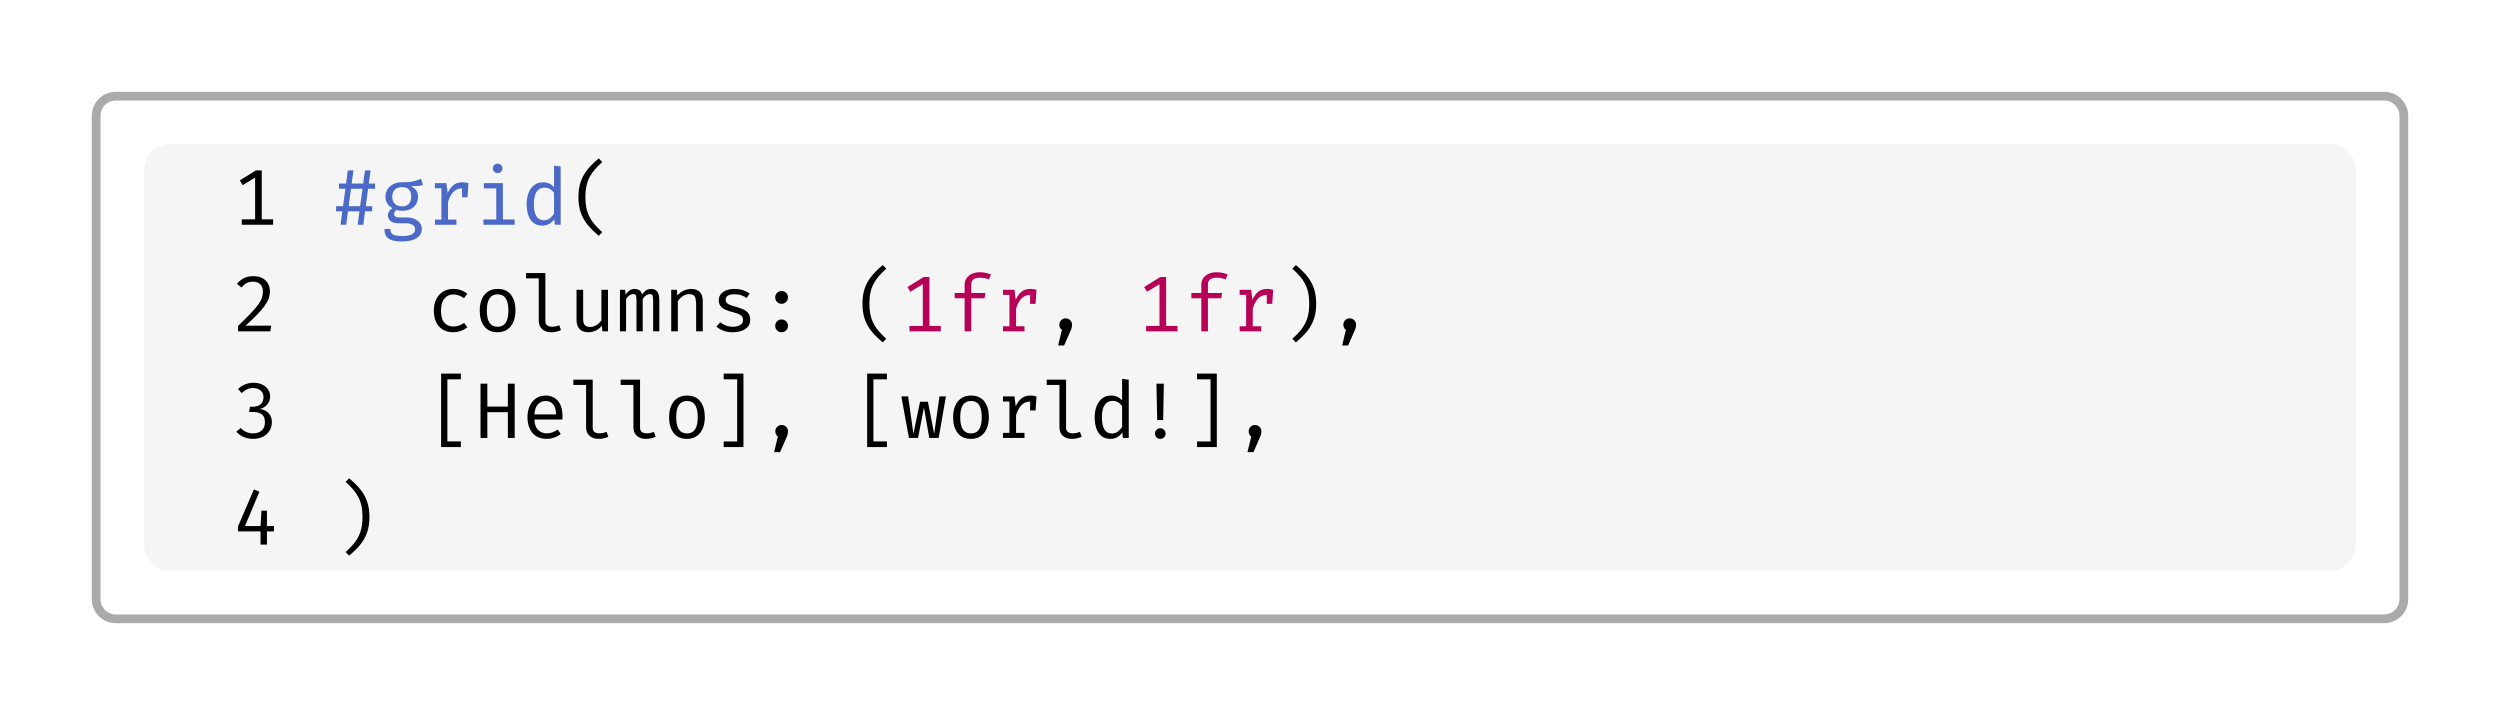
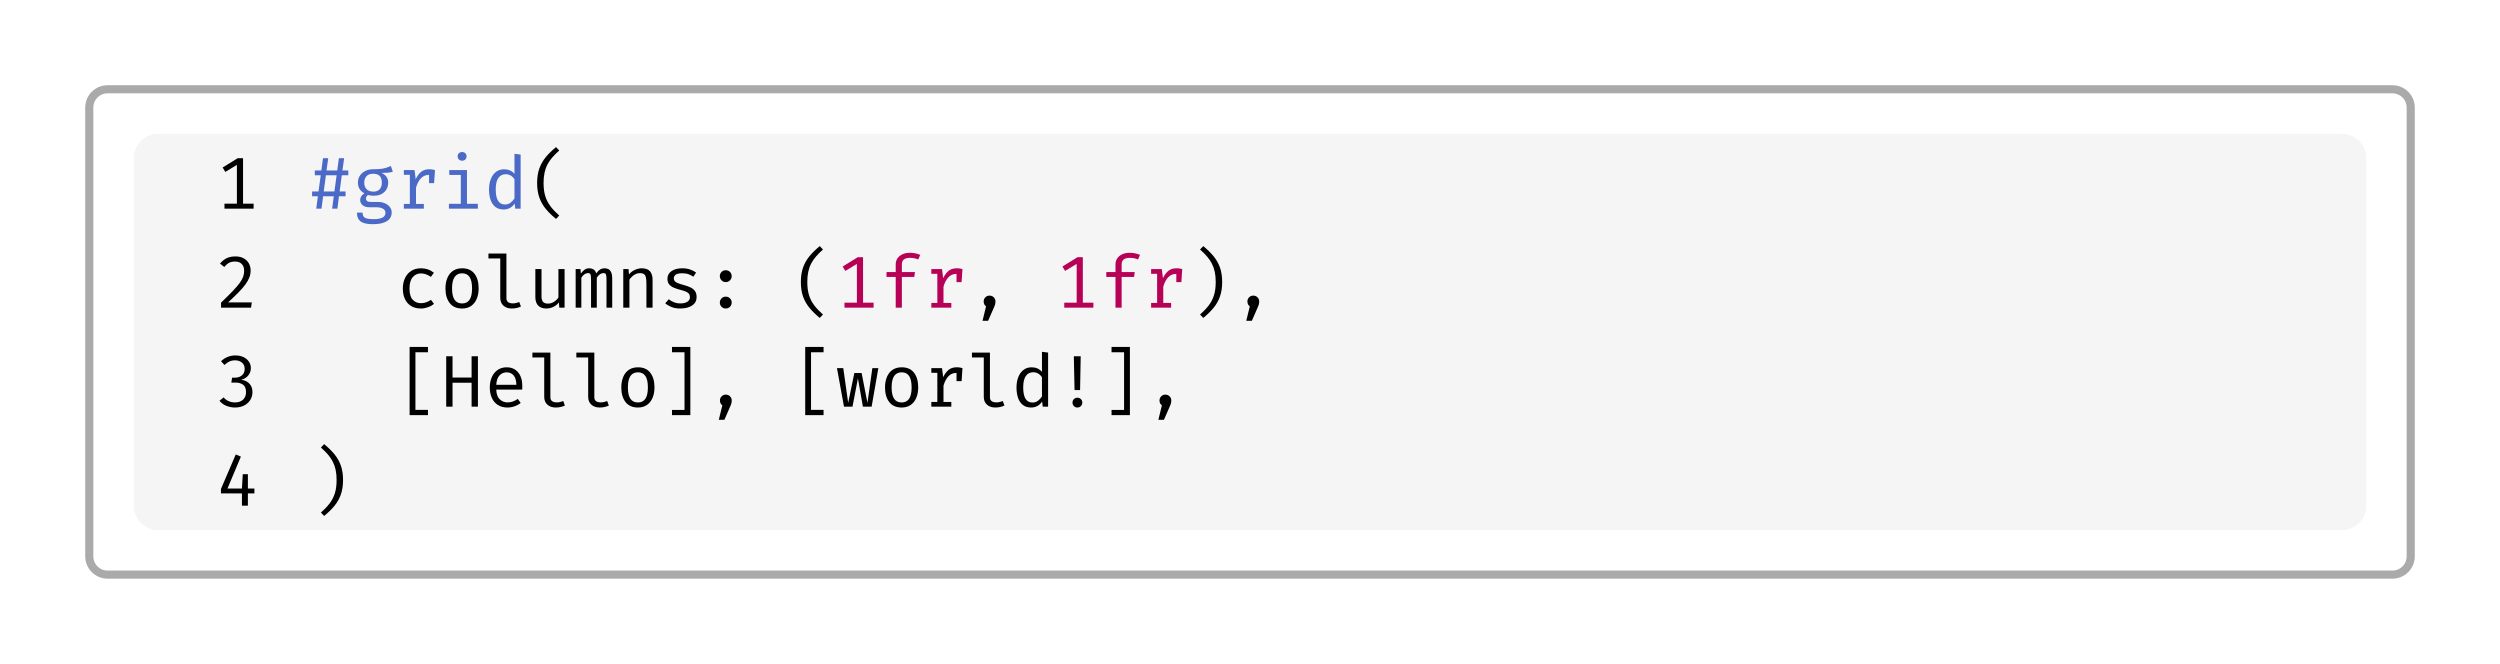
- <svg xmlns="http://www.w3.org/2000/svg" xmlns:xlink="http://www.w3.org/1999/xlink" class="typst-doc" viewBox="0 0 286 81.793" width="286pt" height="81.793pt">
+ <svg xmlns="http://www.w3.org/2000/svg" xmlns:xlink="http://www.w3.org/1999/xlink" class="typst-doc" viewBox="0 0 308 81.793" width="308pt" height="81.793pt">
  <g>
    <g transform="translate(11 11)">
      <g class="typst-group">
        <g>
          <g transform="translate(-0 -0)">
-             <path class="typst-shape" fill="none" stroke="#aaaaaa" stroke-width="1" stroke-linecap="butt" stroke-linejoin="miter" stroke-miterlimit="4" d="M 2.25 0 L 261.75 0 C 262.993 0 264 1.007 264 2.25 L 264 57.543 C 264 58.785 262.993 59.793 261.75 59.793 L 2.25 59.793 C 1.007 59.793 0 58.785 0 57.543 L 0 2.25 C 0 1.007 1.007 0 2.25 0 " />
+             <path class="typst-shape" fill="none" stroke="#aaaaaa" stroke-width="1" stroke-linecap="butt" stroke-linejoin="miter" stroke-miterlimit="4" d="M 2.25 0 L 283.75 0 C 284.993 0 286 1.007 286 2.25 L 286 57.543 C 286 58.785 284.993 59.793 283.75 59.793 L 2.25 59.793 C 1.007 59.793 0 58.785 0 57.543 L 0 2.25 C 0 1.007 1.007 0 2.25 0 " />
          </g>
          <g transform="translate(5.5 5.5)">
-             <path class="typst-shape" fill="#f5f5f5" fill-rule="nonzero" d="M 0 2.992 C 0 1.34 1.34 0 2.992 0 L 250.008 0 C 251.66 0 253 1.34 253 2.992 L 253 45.801 C 253 47.453 251.66 48.793 250.008 48.793 L 2.992 48.793 C 1.34 48.793 0 47.453 0 45.801 Z " />
+             <path class="typst-shape" fill="#f5f5f5" fill-rule="nonzero" d="M 0 2.992 C 0 1.34 1.34 0 2.992 0 L 272.008 0 C 273.66 0 275 1.34 275 2.992 L 275 45.801 C 275 47.453 273.66 48.793 272.008 48.793 L 2.992 48.793 C 1.34 48.793 0 47.453 0 45.801 Z " />
          </g>
          <g transform="translate(5.5 5.5)">
-             <g class="typst-group" clip-path="url(#c559BC037F61640FC6145385EB220787B)">
+             <g class="typst-group" clip-path="url(#c5741C307F805E8983D88E7D3870D3BE3)">
              <g>
                <g transform="translate(0 0)">
                  <g class="typst-group">
                    <g>
                      <g transform="translate(0 0)">
                        <g class="typst-group">
                          <g>
                            <g transform="translate(-0 -0)">
                              <path class="typst-shape" fill="#f5f5f5" fill-rule="nonzero" d="M 0 0 L 0 12.198 L 18.48 12.198 L 18.48 0 Z " />
                            </g>
                            <g transform="translate(10.07262 9.206154)">
                              <g class="typst-text" transform="scale(1, -1)">
                                <use xlink:href="#g29222744C3119C4E19CAA07719ED86D1" x="0" fill="#000000" fill-rule="nonzero" />
                              </g>
                            </g>
                          </g>
                        </g>
                      </g>
                      <g transform="translate(0 12.19815)">
                        <g class="typst-group">
                          <g>
                            <g transform="translate(-0 -0)">
                              <path class="typst-shape" fill="#f5f5f5" fill-rule="nonzero" d="M 0 0 L 0 12.198 L 18.48 12.198 L 18.48 0 Z " />
                            </g>
                            <g transform="translate(10.07262 9.206154)">
                              <g class="typst-text" transform="scale(1, -1)">
                                <use xlink:href="#g217580D7F423665737282CD062A00EA7" x="0" fill="#000000" fill-rule="nonzero" />
                              </g>
                            </g>
                          </g>
                        </g>
                      </g>
                      <g transform="translate(0 24.39631)">
                        <g class="typst-group">
                          <g>
                            <g transform="translate(-0 -0)">
                              <path class="typst-shape" fill="#f5f5f5" fill-rule="nonzero" d="M 0 0 L 0 12.198 L 18.48 12.198 L 18.48 0 Z " />
                            </g>
                            <g transform="translate(10.07262 9.206154)">
                              <g class="typst-text" transform="scale(1, -1)">
                                <use xlink:href="#gC90E6003EEC6D0EA982F0FD2010583BF" x="0" fill="#000000" fill-rule="nonzero" />
                              </g>
                            </g>
                          </g>
                        </g>
                      </g>
                      <g transform="translate(0 36.59446)">
                        <g class="typst-group">
                          <g>
                            <g transform="translate(-0 -0)">
                              <path class="typst-shape" fill="#f5f5f5" fill-rule="nonzero" d="M 0 0 L 0 12.198 L 18.48 12.198 L 18.48 0 Z " />
                            </g>
                            <g transform="translate(10.07262 9.206154)">
                              <g class="typst-text" transform="scale(1, -1)">
                                <use xlink:href="#g57DEA12488AA19F65ACCBA89CE1A076E" x="0" fill="#000000" fill-rule="nonzero" />
                              </g>
                            </g>
                          </g>
                        </g>
                      </g>
                    </g>
                  </g>
                </g>
                <g transform="translate(18.48 0)">
                  <g class="typst-group">
                    <g>
                      <g transform="translate(0 0)">
                        <g class="typst-group">
                          <g>
                            <g transform="translate(-0 -0)">
-                               <path class="typst-shape" fill="#f5f5f5" fill-rule="nonzero" d="M 0 0 L 0 12.198 L 234.52 12.198 L 234.52 0 Z " />
+                               <path class="typst-shape" fill="#f5f5f5" fill-rule="nonzero" d="M 0 0 L 0 12.198 L 256.52 12.198 L 256.52 0 Z " />
                            </g>
                            <g transform="translate(2.992 9.206154)">
                              <g class="typst-text" transform="scale(1, -1)">
                                <use xlink:href="#g74B808650D57505A5C0AA9E963D71788" x="0" fill="#4b69c6" fill-rule="nonzero" />
                              </g>
                            </g>
                            <g transform="translate(8.407385 9.206154)">
                              <g class="typst-text" transform="scale(1, -1)">
                                <use xlink:href="#g608F3DC96B8044697391D2C6D88D5E29" x="0" fill="#4b69c6" fill-rule="nonzero" />
                                <use xlink:href="#g37ED1BD49742501F4CB9AD7EB0EE6BD7" x="5.415" fill="#4b69c6" fill-rule="nonzero" />
                                <use xlink:href="#g27A78CCD5F568268907C2E11F7095307" x="10.831" fill="#4b69c6" fill-rule="nonzero" />
                                <use xlink:href="#g33088D64550F31D74747C81BB90D1CC4" x="16.246" fill="#4b69c6" fill-rule="nonzero" />
                              </g>
                            </g>
                            <g transform="translate(30.06892 9.206154)">
                              <g class="typst-text" transform="scale(1, -1)">
                                <use xlink:href="#g90D5AB58DC2CB0AA3E36DBA5908609BB" x="0" fill="#000000" fill-rule="nonzero" />
                              </g>
                            </g>
                          </g>
                        </g>
                      </g>
                      <g transform="translate(0 12.19815)">
                        <g class="typst-group">
                          <g>
                            <g transform="translate(-0 -0)">
-                               <path class="typst-shape" fill="#f5f5f5" fill-rule="nonzero" d="M 0 0 L 0 12.198 L 234.52 12.198 L 234.52 0 Z " />
+                               <path class="typst-shape" fill="#f5f5f5" fill-rule="nonzero" d="M 0 0 L 0 12.198 L 256.52 12.198 L 256.52 0 Z " />
                            </g>
                            <g transform="translate(2.992 9.206154)">
                              <g class="typst-text" transform="scale(1, -1)" />
                            </g>
                            <g transform="translate(13.82277 9.206154)">
                              <g class="typst-text" transform="scale(1, -1)">
                                <use xlink:href="#g4511950C6B46377F1A0E3C1FFA3A04CC" x="0" fill="#000000" fill-rule="nonzero" />
                                <use xlink:href="#gE04C94C0AB65053C1685FC582D867715" x="5.415" fill="#000000" fill-rule="nonzero" />
                                <use xlink:href="#g916A8F0E0D247D10B291E968FCC48A85" x="10.831" fill="#000000" fill-rule="nonzero" />
                                <use xlink:href="#g7CB5804B5F57DC45A64F404ACBD77DE0" x="16.246" fill="#000000" fill-rule="nonzero" />
                                <use xlink:href="#g1DE327B53DA9AB5A73E8F4343AC4BD25" x="21.662" fill="#000000" fill-rule="nonzero" />
                                <use xlink:href="#g82FAD4DF3B7FE3F7DAC879C28D4E825" x="27.077" fill="#000000" fill-rule="nonzero" />
                                <use xlink:href="#g84A3E4E9C9221C81857D56B9B19DE1D" x="32.492" fill="#000000" fill-rule="nonzero" />
                              </g>
                            </g>
                            <g transform="translate(51.73046 9.206154)">
                              <g class="typst-text" transform="scale(1, -1)">
                                <use xlink:href="#g2BFA65DD2C2E19C6ED59360704563AA" x="0" fill="#000000" fill-rule="nonzero" />
                              </g>
                            </g>
                            <g transform="translate(57.14585 9.206154)">
                              <g class="typst-text" transform="scale(1, -1)" />
                            </g>
                            <g transform="translate(62.56123 9.206154)">
                              <g class="typst-text" transform="scale(1, -1)">
                                <use xlink:href="#g90D5AB58DC2CB0AA3E36DBA5908609BB" x="0" fill="#000000" fill-rule="nonzero" />
                              </g>
                            </g>
                            <g transform="translate(67.97662 9.206154)">
                              <g class="typst-text" transform="scale(1, -1)">
                                <use xlink:href="#g29222744C3119C4E19CAA07719ED86D1" x="0" fill="#b60157" fill-rule="nonzero" />
                                <use xlink:href="#g484ABFB3412814419A0E36C3D1F11C3A" x="5.415" fill="#b60157" fill-rule="nonzero" />
                                <use xlink:href="#g37ED1BD49742501F4CB9AD7EB0EE6BD7" x="10.831" fill="#b60157" fill-rule="nonzero" />
                              </g>
                            </g>
                            <g transform="translate(84.22277 9.206154)">
                              <g class="typst-text" transform="scale(1, -1)">
                                <use xlink:href="#g4470602BD832C39F63FA62C1567CE412" x="0" fill="#000000" fill-rule="nonzero" />
                              </g>
                            </g>
                            <g transform="translate(89.63815 9.206154)">
                              <g class="typst-text" transform="scale(1, -1)" />
                            </g>
                            <g transform="translate(95.05354 9.206154)">
                              <g class="typst-text" transform="scale(1, -1)">
                                <use xlink:href="#g29222744C3119C4E19CAA07719ED86D1" x="0" fill="#b60157" fill-rule="nonzero" />
                                <use xlink:href="#g484ABFB3412814419A0E36C3D1F11C3A" x="5.415" fill="#b60157" fill-rule="nonzero" />
                                <use xlink:href="#g37ED1BD49742501F4CB9AD7EB0EE6BD7" x="10.831" fill="#b60157" fill-rule="nonzero" />
                              </g>
                            </g>
                            <g transform="translate(111.2997 9.206154)">
                              <g class="typst-text" transform="scale(1, -1)">
                                <use xlink:href="#g78ACBEB2315E2F180A5164E7D2570692" x="0" fill="#000000" fill-rule="nonzero" />
                              </g>
                            </g>
                            <g transform="translate(116.7151 9.206154)">
                              <g class="typst-text" transform="scale(1, -1)">
                                <use xlink:href="#g4470602BD832C39F63FA62C1567CE412" x="0" fill="#000000" fill-rule="nonzero" />
                              </g>
                            </g>
                          </g>
                        </g>
                      </g>
                      <g transform="translate(0 24.39631)">
                        <g class="typst-group">
                          <g>
                            <g transform="translate(-0 -0)">
-                               <path class="typst-shape" fill="#f5f5f5" fill-rule="nonzero" d="M 0 0 L 0 12.198 L 234.52 12.198 L 234.52 0 Z " />
+                               <path class="typst-shape" fill="#f5f5f5" fill-rule="nonzero" d="M 0 0 L 0 12.198 L 256.52 12.198 L 256.52 0 Z " />
                            </g>
                            <g transform="translate(2.992 9.206154)">
                              <g class="typst-text" transform="scale(1, -1)" />
                            </g>
                            <g transform="translate(13.82277 9.206154)">
                              <g class="typst-text" transform="scale(1, -1)">
                                <use xlink:href="#g409DF4D1F564CE7C7A6EF2609F6B8006" x="0" fill="#000000" fill-rule="nonzero" />
                              </g>
                            </g>
                            <g transform="translate(19.23815 9.206154)">
                              <g class="typst-text" transform="scale(1, -1)">
                                <use xlink:href="#g640EAD9B528B8FBC2255F04B306DB18D" x="0" fill="#000000" fill-rule="nonzero" />
                                <use xlink:href="#g567D8551B1FAF30C37441CFD6796FE31" x="5.415" fill="#000000" fill-rule="nonzero" />
                                <use xlink:href="#g916A8F0E0D247D10B291E968FCC48A85" x="10.831" fill="#000000" fill-rule="nonzero" />
                                <use xlink:href="#g916A8F0E0D247D10B291E968FCC48A85" x="16.246" fill="#000000" fill-rule="nonzero" />
                                <use xlink:href="#gE04C94C0AB65053C1685FC582D867715" x="21.662" fill="#000000" fill-rule="nonzero" />
                              </g>
                            </g>
                            <g transform="translate(46.31508 9.206154)">
                              <g class="typst-text" transform="scale(1, -1)">
                                <use xlink:href="#gFB293E2C0B602818053C09CA41F8DDC4" x="0" fill="#000000" fill-rule="nonzero" />
                              </g>
                            </g>
                            <g transform="translate(51.73046 9.206154)">
                              <g class="typst-text" transform="scale(1, -1)">
                                <use xlink:href="#g4470602BD832C39F63FA62C1567CE412" x="0" fill="#000000" fill-rule="nonzero" />
                              </g>
                            </g>
                            <g transform="translate(57.14585 9.206154)">
                              <g class="typst-text" transform="scale(1, -1)" />
                            </g>
                            <g transform="translate(62.56123 9.206154)">
                              <g class="typst-text" transform="scale(1, -1)">
                                <use xlink:href="#g409DF4D1F564CE7C7A6EF2609F6B8006" x="0" fill="#000000" fill-rule="nonzero" />
                              </g>
                            </g>
                            <g transform="translate(67.97662 9.206154)">
                              <g class="typst-text" transform="scale(1, -1)">
                                <use xlink:href="#g3BDC88331E1FCE0E990250A7F981B9B" x="0" fill="#000000" fill-rule="nonzero" />
                                <use xlink:href="#gE04C94C0AB65053C1685FC582D867715" x="5.415" fill="#000000" fill-rule="nonzero" />
                                <use xlink:href="#g37ED1BD49742501F4CB9AD7EB0EE6BD7" x="10.831" fill="#000000" fill-rule="nonzero" />
                                <use xlink:href="#g916A8F0E0D247D10B291E968FCC48A85" x="16.246" fill="#000000" fill-rule="nonzero" />
                                <use xlink:href="#g33088D64550F31D74747C81BB90D1CC4" x="21.662" fill="#000000" fill-rule="nonzero" />
                                <use xlink:href="#g8D60CCA19AB9B7BA4604A22DE7FD9B87" x="27.077" fill="#000000" fill-rule="nonzero" />
                              </g>
                            </g>
                            <g transform="translate(100.4689 9.206154)">
                              <g class="typst-text" transform="scale(1, -1)">
                                <use xlink:href="#gFB293E2C0B602818053C09CA41F8DDC4" x="0" fill="#000000" fill-rule="nonzero" />
                              </g>
                            </g>
                            <g transform="translate(105.8843 9.206154)">
                              <g class="typst-text" transform="scale(1, -1)">
                                <use xlink:href="#g4470602BD832C39F63FA62C1567CE412" x="0" fill="#000000" fill-rule="nonzero" />
                              </g>
                            </g>
                          </g>
                        </g>
                      </g>
                      <g transform="translate(0 36.59446)">
                        <g class="typst-group">
                          <g>
                            <g transform="translate(-0 -0)">
-                               <path class="typst-shape" fill="#f5f5f5" fill-rule="nonzero" d="M 0 0 L 0 12.198 L 234.52 12.198 L 234.52 0 Z " />
+                               <path class="typst-shape" fill="#f5f5f5" fill-rule="nonzero" d="M 0 0 L 0 12.198 L 256.52 12.198 L 256.52 0 Z " />
                            </g>
                            <g transform="translate(2.992 9.206154)">
                              <g class="typst-text" transform="scale(1, -1)">
                                <use xlink:href="#g78ACBEB2315E2F180A5164E7D2570692" x="0" fill="#000000" fill-rule="nonzero" />
                              </g>
                            </g>
                          </g>
                        </g>
                      </g>
                    </g>
                  </g>
                </g>
              </g>
            </g>
          </g>
        </g>
      </g>
    </g>
  </g>
  <defs id="glyph">
    <symbol id="g29222744C3119C4E19CAA07719ED86D1" overflow="visible">
      <path d="M 4.671 0.618 L 4.671 0 L 1.083 0 L 1.083 0.618 L 2.613 0.618 L 2.613 5.393 L 1.187 4.526 L 0.857 5.068 L 2.708 6.214 L 3.371 6.214 L 3.371 0.618 L 4.671 0.618 Z " />
    </symbol>
    <symbol id="g217580D7F423665737282CD062A00EA7" overflow="visible">
      <path d="M 2.432 6.313 Q 3.019 6.313 3.439 6.086 Q 3.858 5.858 4.082 5.465 Q 4.305 5.072 4.305 4.581 Q 4.305 4.152 4.156 3.743 Q 4.007 3.335 3.68 2.886 Q 3.353 2.437 2.821 1.891 Q 2.288 1.345 1.521 0.645 L 4.45 0.645 L 4.355 0 L 0.659 0 L 0.659 0.618 Q 1.539 1.462 2.096 2.044 Q 2.654 2.626 2.96 3.048 Q 3.267 3.47 3.387 3.822 Q 3.506 4.174 3.506 4.553 Q 3.506 5.077 3.213 5.379 Q 2.92 5.682 2.396 5.682 Q 1.936 5.682 1.643 5.524 Q 1.349 5.366 1.056 5.018 L 0.533 5.424 Q 0.903 5.876 1.352 6.095 Q 1.801 6.313 2.432 6.313 Z " />
    </symbol>
    <symbol id="gC90E6003EEC6D0EA982F0FD2010583BF" overflow="visible">
      <path d="M 2.423 6.313 Q 3.01 6.313 3.439 6.101 Q 3.867 5.889 4.1 5.537 Q 4.332 5.185 4.332 4.761 Q 4.332 4.382 4.165 4.077 Q 3.998 3.773 3.723 3.574 Q 3.448 3.376 3.118 3.312 Q 3.484 3.285 3.807 3.107 Q 4.129 2.929 4.33 2.599 Q 4.531 2.27 4.531 1.792 Q 4.531 1.255 4.26 0.824 Q 3.989 0.393 3.504 0.144 Q 3.019 -0.104 2.374 -0.104 Q 1.85 -0.104 1.336 0.095 Q 0.821 0.293 0.465 0.727 L 0.975 1.142 Q 1.241 0.83 1.609 0.677 Q 1.977 0.523 2.356 0.523 Q 3.006 0.523 3.371 0.864 Q 3.737 1.205 3.737 1.792 Q 3.737 2.455 3.369 2.712 Q 3.001 2.969 2.45 2.969 L 1.927 2.969 L 2.022 3.57 L 2.387 3.57 Q 2.69 3.57 2.958 3.687 Q 3.227 3.804 3.398 4.043 Q 3.57 4.283 3.57 4.653 Q 3.57 5.167 3.227 5.438 Q 2.884 5.709 2.396 5.709 Q 1.99 5.709 1.688 5.567 Q 1.385 5.424 1.079 5.136 L 0.659 5.6 Q 1.056 5.975 1.503 6.144 Q 1.95 6.313 2.423 6.313 Z " />
    </symbol>
    <symbol id="g57DEA12488AA19F65ACCBA89CE1A076E" overflow="visible">
      <path d="M 3.967 3.881 L 3.967 2.117 L 4.77 2.117 L 4.77 1.512 L 3.967 1.512 L 3.967 0 L 3.236 0 L 3.231 1.512 L 0.65 1.512 L 0.65 2.062 L 2.473 6.313 L 3.105 6.047 L 1.453 2.117 L 3.236 2.117 L 3.335 3.881 L 3.967 3.881 Z " />
    </symbol>
    <symbol id="g74B808650D57505A5C0AA9E963D71788" overflow="visible">
      <path d="M 4.138 4.116 L 3.872 2.117 L 4.603 2.117 L 4.603 1.53 L 3.786 1.53 L 3.597 0 L 2.947 0 L 3.15 1.53 L 1.837 1.53 L 1.638 0 L 0.988 0 L 1.191 1.53 L 0.478 1.53 L 0.478 2.117 L 1.268 2.117 L 1.543 4.116 L 0.812 4.116 L 0.812 4.707 L 1.62 4.707 L 1.819 6.214 L 2.469 6.214 L 2.252 4.707 L 3.579 4.707 L 3.777 6.214 L 4.427 6.214 L 4.215 4.707 L 4.937 4.707 L 4.937 4.116 L 4.138 4.116 Z M 1.913 2.117 L 3.227 2.117 L 3.502 4.116 L 2.18 4.116 L 1.913 2.117 Z " />
    </symbol>
    <symbol id="g608F3DC96B8044697391D2C6D88D5E29" overflow="visible">
      <path d="M 4.77 5.257 L 5.005 4.544 Q 4.698 4.45 4.357 4.427 Q 4.016 4.405 3.615 4.405 Q 4.441 4.025 4.441 3.209 Q 4.441 2.505 3.969 2.049 Q 3.497 1.593 2.654 1.593 Q 2.414 1.593 2.254 1.616 Q 2.094 1.638 1.945 1.683 Q 1.837 1.607 1.767 1.482 Q 1.697 1.358 1.697 1.223 Q 1.697 1.051 1.832 0.939 Q 1.968 0.826 2.333 0.826 L 3.191 0.826 Q 3.669 0.826 4.048 0.654 Q 4.427 0.483 4.648 0.192 Q 4.869 -0.099 4.869 -0.465 Q 4.869 -1.164 4.276 -1.539 Q 3.682 -1.913 2.599 -1.913 Q 1.841 -1.913 1.403 -1.758 Q 0.966 -1.602 0.778 -1.284 Q 0.591 -0.966 0.591 -0.483 L 1.277 -0.483 Q 1.277 -0.758 1.385 -0.939 Q 1.494 -1.119 1.778 -1.207 Q 2.062 -1.295 2.595 -1.295 Q 3.38 -1.295 3.741 -1.099 Q 4.102 -0.903 4.102 -0.514 Q 4.102 -0.176 3.795 -0.005 Q 3.488 0.167 3.028 0.167 L 2.18 0.167 Q 1.561 0.167 1.273 0.438 Q 0.984 0.709 0.984 1.061 Q 0.984 1.548 1.507 1.891 Q 0.709 2.315 0.709 3.204 Q 0.709 3.687 0.948 4.059 Q 1.187 4.432 1.616 4.644 Q 2.044 4.856 2.604 4.856 Q 3.204 4.856 3.579 4.905 Q 3.953 4.955 4.222 5.045 Q 4.49 5.136 4.77 5.257 Z M 2.604 4.301 Q 2.031 4.301 1.758 3.989 Q 1.485 3.678 1.485 3.204 Q 1.485 2.721 1.762 2.41 Q 2.04 2.098 2.622 2.098 Q 3.123 2.098 3.389 2.392 Q 3.655 2.685 3.655 3.209 Q 3.655 4.301 2.604 4.301 Z " />
    </symbol>
    <symbol id="g37ED1BD49742501F4CB9AD7EB0EE6BD7" overflow="visible">
      <path d="M 0.952 0 L 0.952 0.582 L 1.692 0.582 L 1.692 4.17 L 0.952 4.17 L 0.952 4.752 L 2.27 4.752 L 2.41 3.628 Q 2.685 4.215 3.078 4.535 Q 3.47 4.856 4.116 4.856 Q 4.314 4.856 4.47 4.826 Q 4.626 4.797 4.788 4.752 L 4.68 3.145 L 4.057 3.145 L 4.057 4.156 Q 4.039 4.156 4.016 4.156 Q 2.924 4.156 2.45 2.595 L 2.45 0.582 L 3.416 0.582 L 3.416 0 L 0.952 0 Z " />
    </symbol>
    <symbol id="g27A78CCD5F568268907C2E11F7095307" overflow="visible">
      <path d="M 2.708 6.977 Q 2.96 6.977 3.112 6.823 Q 3.263 6.67 3.263 6.449 Q 3.263 6.219 3.112 6.063 Q 2.96 5.907 2.708 5.907 Q 2.469 5.907 2.315 6.063 Q 2.162 6.219 2.162 6.449 Q 2.162 6.67 2.315 6.823 Q 2.469 6.977 2.708 6.977 Z M 3.312 4.752 L 3.312 0.6 L 4.653 0.6 L 4.653 0 L 1.088 0 L 1.088 0.6 L 2.554 0.6 L 2.554 4.152 L 1.133 4.152 L 1.133 4.752 L 3.312 4.752 Z " />
    </symbol>
    <symbol id="g33088D64550F31D74747C81BB90D1CC4" overflow="visible">
      <path d="M 3.75 6.76 L 4.508 6.665 L 4.508 0 L 3.845 0 L 3.773 0.627 Q 3.506 0.248 3.161 0.072 Q 2.816 -0.104 2.423 -0.104 Q 1.805 -0.104 1.403 0.208 Q 1.002 0.519 0.808 1.076 Q 0.614 1.634 0.614 2.369 Q 0.614 3.082 0.835 3.644 Q 1.056 4.206 1.473 4.529 Q 1.891 4.851 2.478 4.851 Q 3.267 4.851 3.75 4.292 L 3.75 6.76 Z M 2.676 4.242 Q 2.08 4.242 1.76 3.777 Q 1.44 3.312 1.44 2.369 Q 1.44 0.51 2.581 0.51 Q 2.983 0.51 3.272 0.738 Q 3.561 0.966 3.75 1.259 L 3.75 3.633 Q 3.556 3.922 3.281 4.082 Q 3.006 4.242 2.676 4.242 Z " />
    </symbol>
    <symbol id="g90D5AB58DC2CB0AA3E36DBA5908609BB" overflow="visible">
      <path d="M 1.918 3.159 Q 1.918 2.216 2.132 1.532 Q 2.347 0.848 2.775 0.284 Q 3.204 -0.28 3.849 -0.848 L 3.452 -1.264 Q 2.721 -0.668 2.2 -0.041 Q 1.679 0.587 1.401 1.358 Q 1.124 2.13 1.124 3.159 Q 1.124 4.188 1.401 4.96 Q 1.679 5.731 2.2 6.359 Q 2.721 6.986 3.452 7.582 L 3.849 7.166 Q 3.362 6.733 2.999 6.316 Q 2.635 5.898 2.396 5.438 Q 2.157 4.978 2.038 4.423 Q 1.918 3.867 1.918 3.159 Z " />
    </symbol>
    <symbol id="g4511950C6B46377F1A0E3C1FFA3A04CC" overflow="visible">
      <path d="M 3.055 0.551 Q 3.412 0.551 3.721 0.666 Q 4.03 0.781 4.292 0.966 L 4.662 0.469 Q 4.35 0.203 3.913 0.05 Q 3.475 -0.104 3.055 -0.104 Q 2.347 -0.104 1.848 0.201 Q 1.349 0.505 1.088 1.058 Q 0.826 1.611 0.826 2.356 Q 0.826 3.069 1.088 3.633 Q 1.349 4.197 1.85 4.524 Q 2.351 4.851 3.064 4.851 Q 3.971 4.851 4.653 4.301 L 4.283 3.795 Q 3.664 4.219 3.055 4.219 Q 2.441 4.219 2.044 3.757 Q 1.647 3.294 1.647 2.356 Q 1.647 1.403 2.044 0.977 Q 2.441 0.551 3.055 0.551 Z " />
    </symbol>
    <symbol id="gE04C94C0AB65053C1685FC582D867715" overflow="visible">
      <path d="M 2.717 4.851 Q 3.723 4.851 4.238 4.179 Q 4.752 3.506 4.752 2.378 Q 4.752 1.652 4.517 1.092 Q 4.283 0.533 3.827 0.214 Q 3.371 -0.104 2.708 -0.104 Q 1.701 -0.104 1.182 0.573 Q 0.663 1.25 0.663 2.369 Q 0.663 3.1 0.898 3.662 Q 1.133 4.224 1.591 4.538 Q 2.049 4.851 2.717 4.851 Z M 2.717 4.233 Q 2.103 4.233 1.789 3.777 Q 1.476 3.321 1.476 2.369 Q 1.476 1.426 1.785 0.973 Q 2.094 0.519 2.708 0.519 Q 3.321 0.519 3.631 0.975 Q 3.94 1.431 3.94 2.378 Q 3.94 3.326 3.633 3.779 Q 3.326 4.233 2.717 4.233 Z " />
    </symbol>
    <symbol id="g916A8F0E0D247D10B291E968FCC48A85" overflow="visible">
      <path d="M 2.757 6.665 L 2.757 1.173 Q 2.757 0.821 2.976 0.675 Q 3.195 0.528 3.543 0.528 Q 3.755 0.528 3.951 0.573 Q 4.147 0.618 4.341 0.695 L 4.544 0.14 Q 4.35 0.045 4.064 -0.029 Q 3.777 -0.104 3.416 -0.104 Q 2.784 -0.104 2.392 0.246 Q 1.999 0.596 1.999 1.214 L 1.999 6.065 L 0.542 6.065 L 0.542 6.665 L 2.757 6.665 Z " />
    </symbol>
    <symbol id="g7CB5804B5F57DC45A64F404ACBD77DE0" overflow="visible">
      <path d="M 1.665 4.752 L 1.665 1.385 Q 1.665 0.916 1.859 0.709 Q 2.053 0.501 2.464 0.501 Q 2.857 0.501 3.206 0.724 Q 3.556 0.948 3.75 1.255 L 3.75 4.752 L 4.508 4.752 L 4.508 0 L 3.863 0 L 3.8 0.641 Q 3.52 0.28 3.107 0.088 Q 2.694 -0.104 2.279 -0.104 Q 1.589 -0.104 1.248 0.264 Q 0.907 0.632 0.907 1.295 L 0.907 4.752 L 1.665 4.752 Z " />
    </symbol>
    <symbol id="g1DE327B53DA9AB5A73E8F4343AC4BD25" overflow="visible">
      <path d="M 4.039 4.851 Q 4.265 4.851 4.477 4.752 Q 4.689 4.653 4.824 4.368 Q 4.96 4.084 4.96 3.538 L 4.96 0 L 4.256 0 L 4.256 3.416 Q 4.256 3.863 4.201 4.062 Q 4.147 4.26 3.89 4.26 Q 3.678 4.26 3.466 4.127 Q 3.254 3.994 3.06 3.691 L 3.06 0 L 2.351 0 L 2.351 3.416 Q 2.351 3.863 2.297 4.062 Q 2.243 4.26 1.986 4.26 Q 1.765 4.26 1.557 4.127 Q 1.349 3.994 1.155 3.691 L 1.155 0 L 0.456 0 L 0.456 4.752 L 1.051 4.752 L 1.097 4.201 Q 1.291 4.477 1.532 4.664 Q 1.774 4.851 2.13 4.851 Q 2.401 4.851 2.64 4.723 Q 2.879 4.594 2.992 4.224 Q 3.186 4.504 3.43 4.678 Q 3.673 4.851 4.039 4.851 Z " />
    </symbol>
    <symbol id="g82FAD4DF3B7FE3F7DAC879C28D4E825" overflow="visible">
      <path d="M 0.907 0 L 0.907 4.752 L 1.552 4.752 L 1.611 4.093 Q 1.9 4.459 2.333 4.655 Q 2.766 4.851 3.182 4.851 Q 3.881 4.851 4.199 4.481 Q 4.517 4.111 4.517 3.452 L 4.517 0 L 3.759 0 L 3.759 2.893 Q 3.759 3.38 3.705 3.678 Q 3.651 3.976 3.477 4.116 Q 3.303 4.256 2.947 4.256 Q 2.667 4.256 2.421 4.134 Q 2.175 4.012 1.983 3.829 Q 1.792 3.646 1.665 3.461 L 1.665 0 L 0.907 0 Z " />
    </symbol>
    <symbol id="g84A3E4E9C9221C81857D56B9B19DE1D" overflow="visible">
      <path d="M 2.523 0.523 Q 3.073 0.523 3.389 0.727 Q 3.705 0.93 3.705 1.277 Q 3.705 1.489 3.626 1.647 Q 3.547 1.805 3.303 1.934 Q 3.06 2.062 2.554 2.189 Q 2.062 2.311 1.699 2.471 Q 1.336 2.631 1.135 2.888 Q 0.934 3.145 0.934 3.556 Q 0.934 4.156 1.435 4.504 Q 1.936 4.851 2.739 4.851 Q 3.312 4.851 3.739 4.698 Q 4.165 4.544 4.463 4.328 L 4.129 3.813 Q 3.863 3.998 3.536 4.118 Q 3.209 4.238 2.748 4.238 Q 2.189 4.238 1.954 4.064 Q 1.719 3.89 1.719 3.615 Q 1.719 3.403 1.834 3.265 Q 1.95 3.127 2.225 3.019 Q 2.5 2.911 2.983 2.78 Q 3.448 2.654 3.795 2.482 Q 4.143 2.311 4.335 2.033 Q 4.526 1.755 4.526 1.313 Q 4.526 0.808 4.238 0.494 Q 3.949 0.181 3.491 0.038 Q 3.033 -0.104 2.523 -0.104 Q 1.877 -0.104 1.424 0.083 Q 0.97 0.271 0.663 0.537 L 1.097 1.038 Q 1.376 0.808 1.74 0.666 Q 2.103 0.523 2.523 0.523 Z " />
    </symbol>
    <symbol id="g2BFA65DD2C2E19C6ED59360704563AA" overflow="visible">
      <path d="M 1.972 3.886 Q 1.972 4.188 2.182 4.4 Q 2.392 4.612 2.699 4.612 Q 3.015 4.612 3.224 4.4 Q 3.434 4.188 3.434 3.886 Q 3.434 3.583 3.224 3.367 Q 3.015 3.15 2.699 3.15 Q 2.392 3.15 2.182 3.367 Q 1.972 3.583 1.972 3.886 Z M 1.972 0.632 Q 1.972 0.925 2.182 1.142 Q 2.392 1.358 2.699 1.358 Q 3.015 1.358 3.224 1.142 Q 3.434 0.925 3.434 0.632 Q 3.434 0.325 3.224 0.111 Q 3.015 -0.104 2.699 -0.104 Q 2.392 -0.104 2.182 0.111 Q 1.972 0.325 1.972 0.632 Z " />
    </symbol>
    <symbol id="g484ABFB3412814419A0E36C3D1F11C3A" overflow="visible">
      <path d="M 3.714 6.76 Q 4.098 6.76 4.409 6.693 Q 4.72 6.625 5 6.503 L 4.757 5.939 Q 4.526 6.038 4.267 6.088 Q 4.007 6.137 3.737 6.137 Q 2.739 6.137 2.739 5.348 L 2.739 4.382 L 4.35 4.382 L 4.269 3.786 L 2.739 3.786 L 2.739 0 L 1.981 0 L 1.981 3.786 L 0.848 3.786 L 0.848 4.382 L 1.981 4.382 L 1.981 5.33 Q 1.981 5.772 2.209 6.092 Q 2.437 6.413 2.83 6.586 Q 3.222 6.76 3.714 6.76 Z " />
    </symbol>
    <symbol id="g4470602BD832C39F63FA62C1567CE412" overflow="visible">
      <path d="M 2.708 1.485 Q 3.019 1.485 3.229 1.273 Q 3.439 1.061 3.439 0.763 Q 3.439 0.6 3.4 0.433 Q 3.362 0.266 3.263 0.054 L 2.532 -1.62 L 1.846 -1.62 L 2.279 0.162 Q 1.986 0.375 1.986 0.763 Q 1.986 1.061 2.193 1.273 Q 2.401 1.485 2.708 1.485 Z " />
    </symbol>
    <symbol id="g78ACBEB2315E2F180A5164E7D2570692" overflow="visible">
      <path d="M 3.497 3.159 Q 3.497 3.867 3.378 4.423 Q 3.258 4.978 3.019 5.438 Q 2.78 5.898 2.417 6.316 Q 2.053 6.733 1.566 7.166 L 1.963 7.582 Q 2.694 6.986 3.215 6.359 Q 3.737 5.731 4.014 4.96 Q 4.292 4.188 4.292 3.159 Q 4.292 2.13 4.014 1.358 Q 3.737 0.587 3.215 -0.041 Q 2.694 -0.668 1.963 -1.264 L 1.566 -0.848 Q 2.211 -0.28 2.64 0.284 Q 3.069 0.848 3.283 1.532 Q 3.497 2.216 3.497 3.159 Z " />
    </symbol>
    <symbol id="g409DF4D1F564CE7C7A6EF2609F6B8006" overflow="visible">
      <path d="M 1.661 -1.042 L 1.661 7.36 L 3.922 7.36 L 3.922 6.706 L 2.378 6.706 L 2.378 -0.397 L 3.922 -0.397 L 3.922 -1.042 L 1.661 -1.042 Z " />
    </symbol>
    <symbol id="g640EAD9B528B8FBC2255F04B306DB18D" overflow="visible">
      <path d="M 3.881 0 L 3.881 2.947 L 1.534 2.947 L 1.534 0 L 0.754 0 L 0.754 6.214 L 1.534 6.214 L 1.534 3.588 L 3.881 3.588 L 3.881 6.214 L 4.662 6.214 L 4.662 0 L 3.881 0 Z " />
    </symbol>
    <symbol id="g567D8551B1FAF30C37441CFD6796FE31" overflow="visible">
      <path d="M 1.503 2.107 Q 1.534 1.282 1.938 0.905 Q 2.342 0.528 2.893 0.528 Q 3.258 0.528 3.552 0.636 Q 3.845 0.745 4.161 0.957 L 4.517 0.456 Q 4.188 0.194 3.759 0.045 Q 3.33 -0.104 2.884 -0.104 Q 2.189 -0.104 1.704 0.208 Q 1.218 0.519 0.963 1.076 Q 0.709 1.634 0.709 2.369 Q 0.709 3.091 0.963 3.651 Q 1.218 4.21 1.686 4.531 Q 2.153 4.851 2.784 4.851 Q 3.682 4.851 4.199 4.229 Q 4.716 3.606 4.716 2.523 Q 4.716 2.401 4.709 2.293 Q 4.702 2.184 4.698 2.107 L 1.503 2.107 Z M 2.793 4.229 Q 2.265 4.229 1.909 3.854 Q 1.552 3.479 1.507 2.694 L 3.985 2.694 Q 3.971 3.457 3.651 3.843 Q 3.33 4.229 2.793 4.229 Z " />
    </symbol>
    <symbol id="gFB293E2C0B602818053C09CA41F8DDC4" overflow="visible">
      <path d="M 3.755 7.36 L 3.755 -1.042 L 1.494 -1.042 L 1.494 -0.402 L 3.037 -0.402 L 3.037 6.706 L 1.494 6.706 L 1.494 7.36 L 3.755 7.36 Z " />
    </symbol>
    <symbol id="g3BDC88331E1FCE0E990250A7F981B9B" overflow="visible">
      <path d="M 4.427 0 L 3.353 0 L 2.739 3.488 L 2.071 0 L 1.024 0 L 0.158 4.752 L 0.934 4.752 L 1.539 0.469 L 2.297 4.147 L 3.195 4.147 L 3.913 0.469 L 4.517 4.752 L 5.257 4.752 L 4.427 0 Z " />
    </symbol>
    <symbol id="g8D60CCA19AB9B7BA4604A22DE7FD9B87" overflow="visible">
      <path d="M 3.109 6.214 L 3.033 2.049 L 2.351 2.049 L 2.261 6.214 L 3.109 6.214 Z M 2.699 1.106 Q 2.96 1.106 3.134 0.93 Q 3.308 0.754 3.308 0.505 Q 3.308 0.253 3.134 0.074 Q 2.96 -0.104 2.699 -0.104 Q 2.441 -0.104 2.27 0.074 Q 2.098 0.253 2.098 0.505 Q 2.098 0.754 2.27 0.93 Q 2.441 1.106 2.699 1.106 Z " />
    </symbol>
  </defs>
  <defs id="clip-path">
-     <clipPath id="c559BC037F61640FC6145385EB220787B">
-       <path d="M 0 2.992 C 0 1.34 1.34 0 2.992 0 L 250.008 0 C 251.66 0 253 1.34 253 2.992 L 253 45.801 C 253 47.453 251.66 48.793 250.008 48.793 L 2.992 48.793 C 1.34 48.793 0 47.453 0 45.801 Z " />
+     <clipPath id="c5741C307F805E8983D88E7D3870D3BE3">
+       <path d="M 0 2.992 C 0 1.34 1.34 0 2.992 0 L 272.008 0 C 273.66 0 275 1.34 275 2.992 L 275 45.801 C 275 47.453 273.66 48.793 272.008 48.793 L 2.992 48.793 C 1.34 48.793 0 47.453 0 45.801 Z " />
    </clipPath>
  </defs>
</svg>
